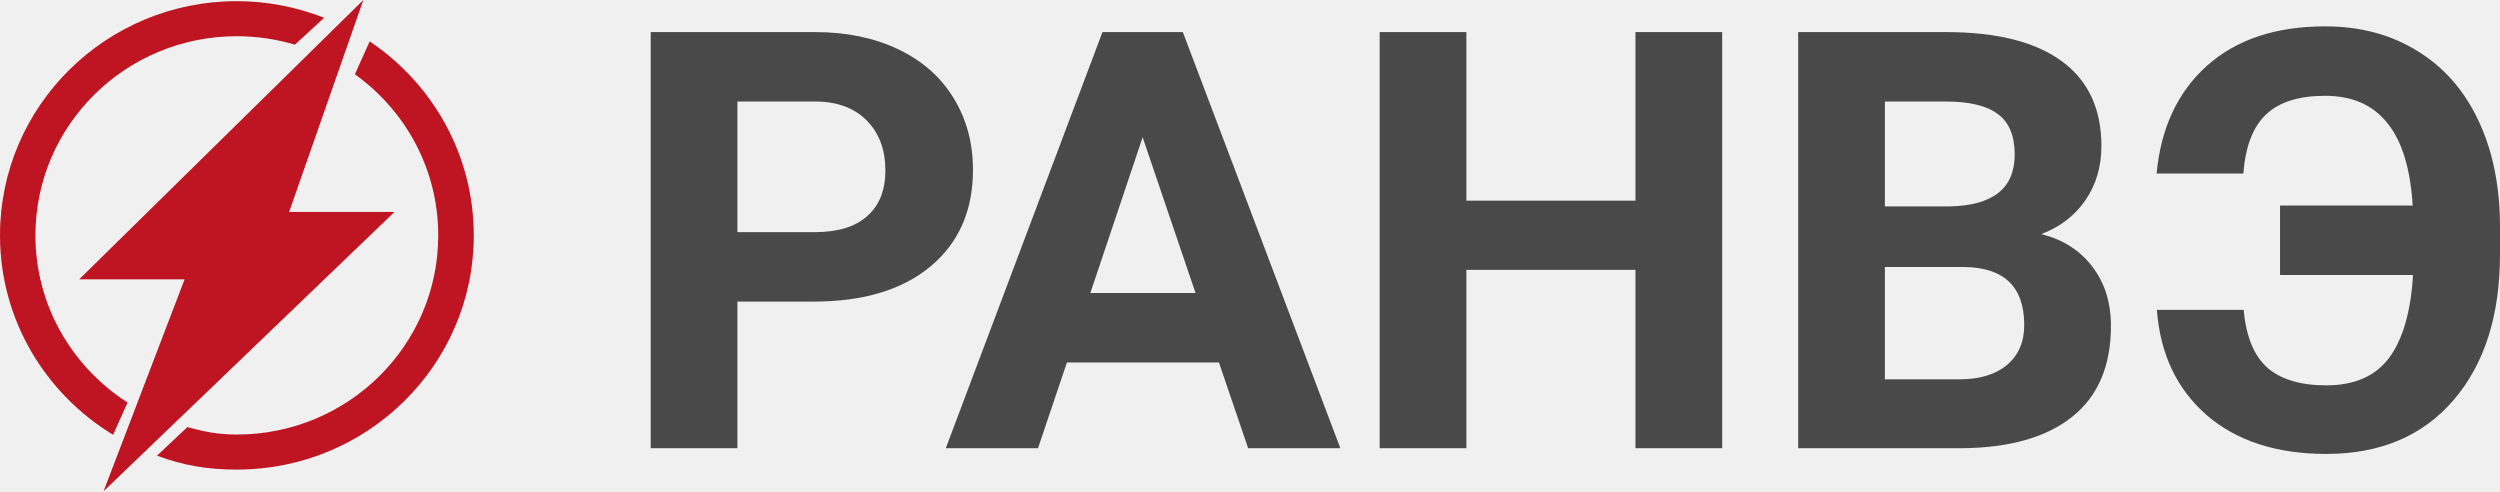
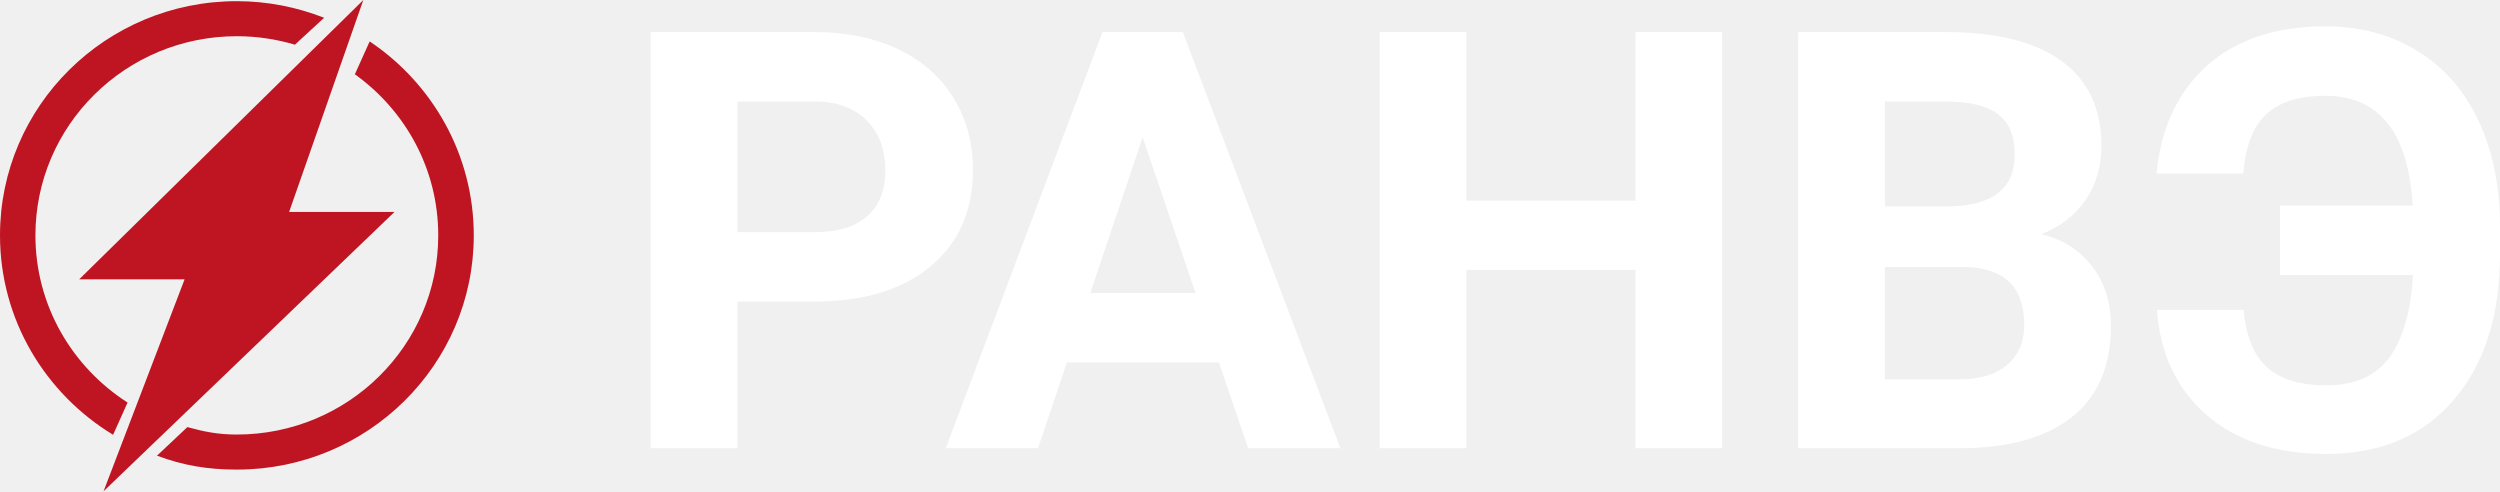
<svg xmlns="http://www.w3.org/2000/svg" width="229" height="45" viewBox="0 0 229 45" fill="none">
-   <path d="M67.546 27.626V41.056H59.603V2.938H74.641C77.536 2.938 80.078 3.462 82.267 4.509C84.473 5.556 86.168 7.048 87.35 8.986C88.533 10.905 89.124 13.096 89.124 15.557C89.124 19.292 87.827 22.242 85.232 24.406C82.655 26.553 79.081 27.626 74.509 27.626H67.546ZM67.546 21.264H74.641C76.742 21.264 78.339 20.775 79.434 19.798C80.546 18.821 81.102 17.424 81.102 15.609C81.102 13.742 80.546 12.232 79.434 11.08C78.322 9.928 76.786 9.335 74.827 9.3H67.546V21.264ZM111.655 33.202H97.729L95.081 41.056H86.635L100.986 2.938H108.347L122.776 41.056H114.33L111.655 33.202ZM99.874 26.84H109.511L104.666 12.572L99.874 26.84ZM157.751 41.056H149.809V24.72H134.32V41.056H126.377V2.938H134.32V18.384H149.809V2.938H157.751V41.056ZM164.714 41.056V2.938H178.218C182.895 2.938 186.443 3.828 188.862 5.608C191.279 7.371 192.489 9.963 192.489 13.384C192.489 15.252 192.004 16.901 191.032 18.332C190.061 19.746 188.711 20.784 186.981 21.447C188.958 21.936 190.511 22.922 191.641 24.406C192.789 25.889 193.362 27.704 193.362 29.851C193.362 33.517 192.18 36.291 189.814 38.176C187.45 40.062 184.078 41.021 179.701 41.056H164.714ZM172.657 24.458V34.747H179.462C181.333 34.747 182.789 34.311 183.831 33.438C184.89 32.548 185.419 31.326 185.419 29.773C185.419 26.282 183.592 24.511 179.939 24.458H172.657ZM172.657 18.908H178.536C182.542 18.838 184.546 17.259 184.546 14.169C184.546 12.441 184.034 11.202 183.01 10.452C182.004 9.684 180.406 9.3 178.218 9.3H172.657V18.908ZM205.515 28.385C205.745 30.846 206.478 32.618 207.713 33.7C208.949 34.764 210.74 35.297 213.087 35.297C215.682 35.297 217.606 34.45 218.859 32.757C220.113 31.047 220.836 28.525 221.031 25.191H208.851V18.829H221.004C220.792 15.426 220.015 12.904 218.674 11.263C217.35 9.605 215.453 8.776 212.982 8.776C210.581 8.776 208.78 9.343 207.58 10.478C206.38 11.595 205.683 13.401 205.489 15.897H197.546C197.934 11.726 199.47 8.436 202.152 6.027C204.853 3.619 208.463 2.414 212.982 2.414C216.194 2.414 219.009 3.165 221.428 4.666C223.863 6.15 225.735 8.287 227.041 11.08C228.347 13.855 229 17.093 229 20.793V23.28C229 28.9 227.579 33.359 224.738 36.658C221.913 39.939 218.03 41.58 213.087 41.58C208.533 41.58 204.88 40.393 202.126 38.019C199.391 35.628 197.872 32.417 197.572 28.385H205.515Z" fill="#494949" />
+   <path d="M67.546 27.626V41.056H59.603V2.938H74.641C77.536 2.938 80.078 3.462 82.267 4.509C84.473 5.556 86.168 7.048 87.35 8.986C88.533 10.905 89.124 13.096 89.124 15.557C89.124 19.292 87.827 22.242 85.232 24.406C82.655 26.553 79.081 27.626 74.509 27.626H67.546ZM67.546 21.264H74.641C76.742 21.264 78.339 20.775 79.434 19.798C80.546 18.821 81.102 17.424 81.102 15.609C81.102 13.742 80.546 12.232 79.434 11.08C78.322 9.928 76.786 9.335 74.827 9.3H67.546V21.264ZM111.655 33.202H97.729L95.081 41.056H86.635L100.986 2.938H108.347L122.776 41.056H114.33L111.655 33.202ZM99.874 26.84H109.511L104.666 12.572L99.874 26.84ZM157.751 41.056H149.809V24.72H134.32V41.056H126.377V2.938H134.32V18.384H149.809V2.938H157.751V41.056ZM164.714 41.056V2.938H178.218C182.895 2.938 186.443 3.828 188.862 5.608C191.279 7.371 192.489 9.963 192.489 13.384C192.489 15.252 192.004 16.901 191.032 18.332C190.061 19.746 188.711 20.784 186.981 21.447C188.958 21.936 190.511 22.922 191.641 24.406C192.789 25.889 193.362 27.704 193.362 29.851C193.362 33.517 192.18 36.291 189.814 38.176C187.45 40.062 184.078 41.021 179.701 41.056H164.714ZM172.657 24.458V34.747H179.462C181.333 34.747 182.789 34.311 183.831 33.438C184.89 32.548 185.419 31.326 185.419 29.773C185.419 26.282 183.592 24.511 179.939 24.458H172.657ZM172.657 18.908H178.536C182.542 18.838 184.546 17.259 184.546 14.169C184.546 12.441 184.034 11.202 183.01 10.452C182.004 9.684 180.406 9.3 178.218 9.3H172.657V18.908ZM205.515 28.385C205.745 30.846 206.478 32.618 207.713 33.7C208.949 34.764 210.74 35.297 213.087 35.297C215.682 35.297 217.606 34.45 218.859 32.757C220.113 31.047 220.836 28.525 221.031 25.191H208.851V18.829H221.004C220.792 15.426 220.015 12.904 218.674 11.263C217.35 9.605 215.453 8.776 212.982 8.776C210.581 8.776 208.78 9.343 207.58 10.478C206.38 11.595 205.683 13.401 205.489 15.897H197.546C197.934 11.726 199.47 8.436 202.152 6.027C204.853 3.619 208.463 2.414 212.982 2.414C216.194 2.414 219.009 3.165 221.428 4.666C223.863 6.15 225.735 8.287 227.041 11.08C228.347 13.855 229 17.093 229 20.793V23.28C229 28.9 227.579 33.359 224.738 36.658C221.913 39.939 218.03 41.58 213.087 41.58C208.533 41.58 204.88 40.393 202.126 38.019C199.391 35.628 197.872 32.417 197.572 28.385H205.515Z" fill="white" />
  <path d="M26.483 19.413L33.281 0L7.252 25.587H16.908L9.486 45L36.137 19.413H26.483Z" fill="#BF1523" />
  <path d="M33.862 3.793L32.506 6.805C37.132 10.12 40.143 15.485 40.143 21.561C40.143 31.635 31.884 39.803 21.695 39.803C19.982 39.803 18.741 39.553 17.163 39.122L14.38 41.74C16.765 42.631 19 43.015 21.695 43.015C33.679 43.015 43.398 33.41 43.398 21.561C43.395 14.168 39.613 7.653 33.862 3.793Z" fill="#BF1523" />
  <path d="M11.685 36.872C6.61 33.62 3.245 27.984 3.245 21.559C3.245 11.484 11.507 3.317 21.694 3.317C23.553 3.317 25.347 3.596 27.036 4.1L27.016 4.09L29.692 1.628C27.209 0.658 24.518 0.107 21.691 0.107C9.712 0.107 0 9.711 0 21.559C0 29.296 4.151 36.053 10.36 39.828L11.685 36.872Z" fill="#BF1523" />
</svg>
